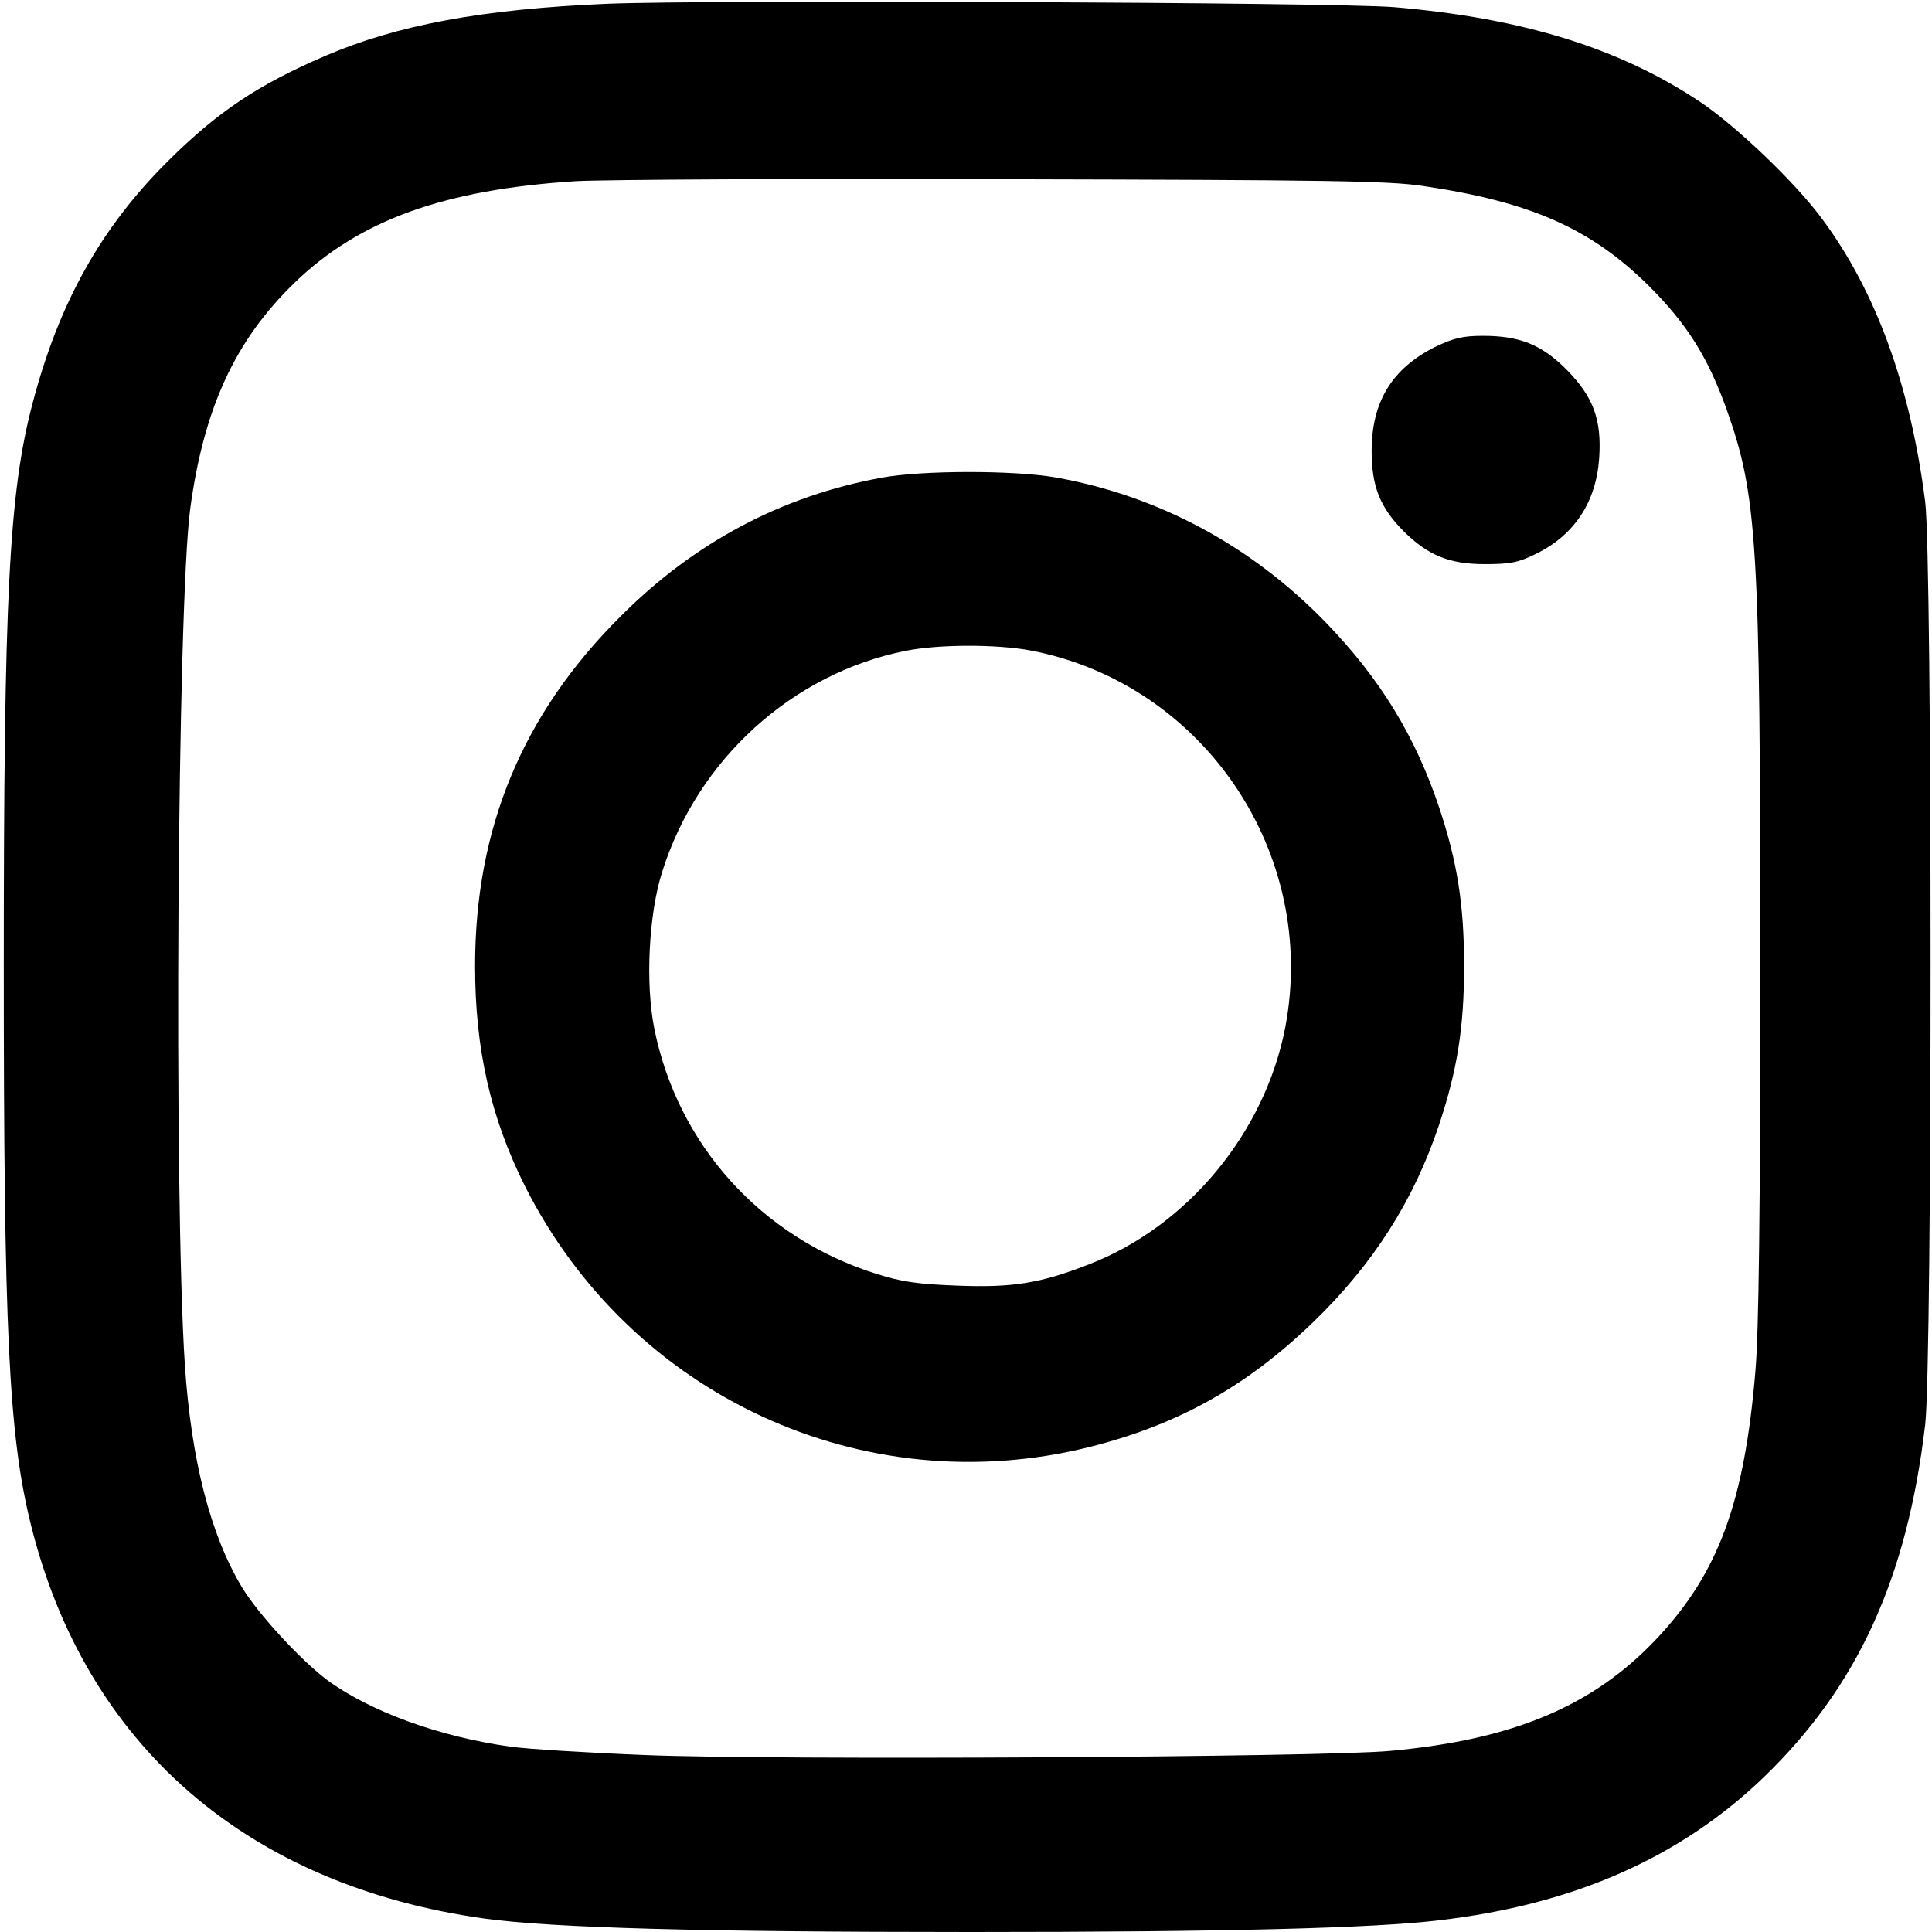
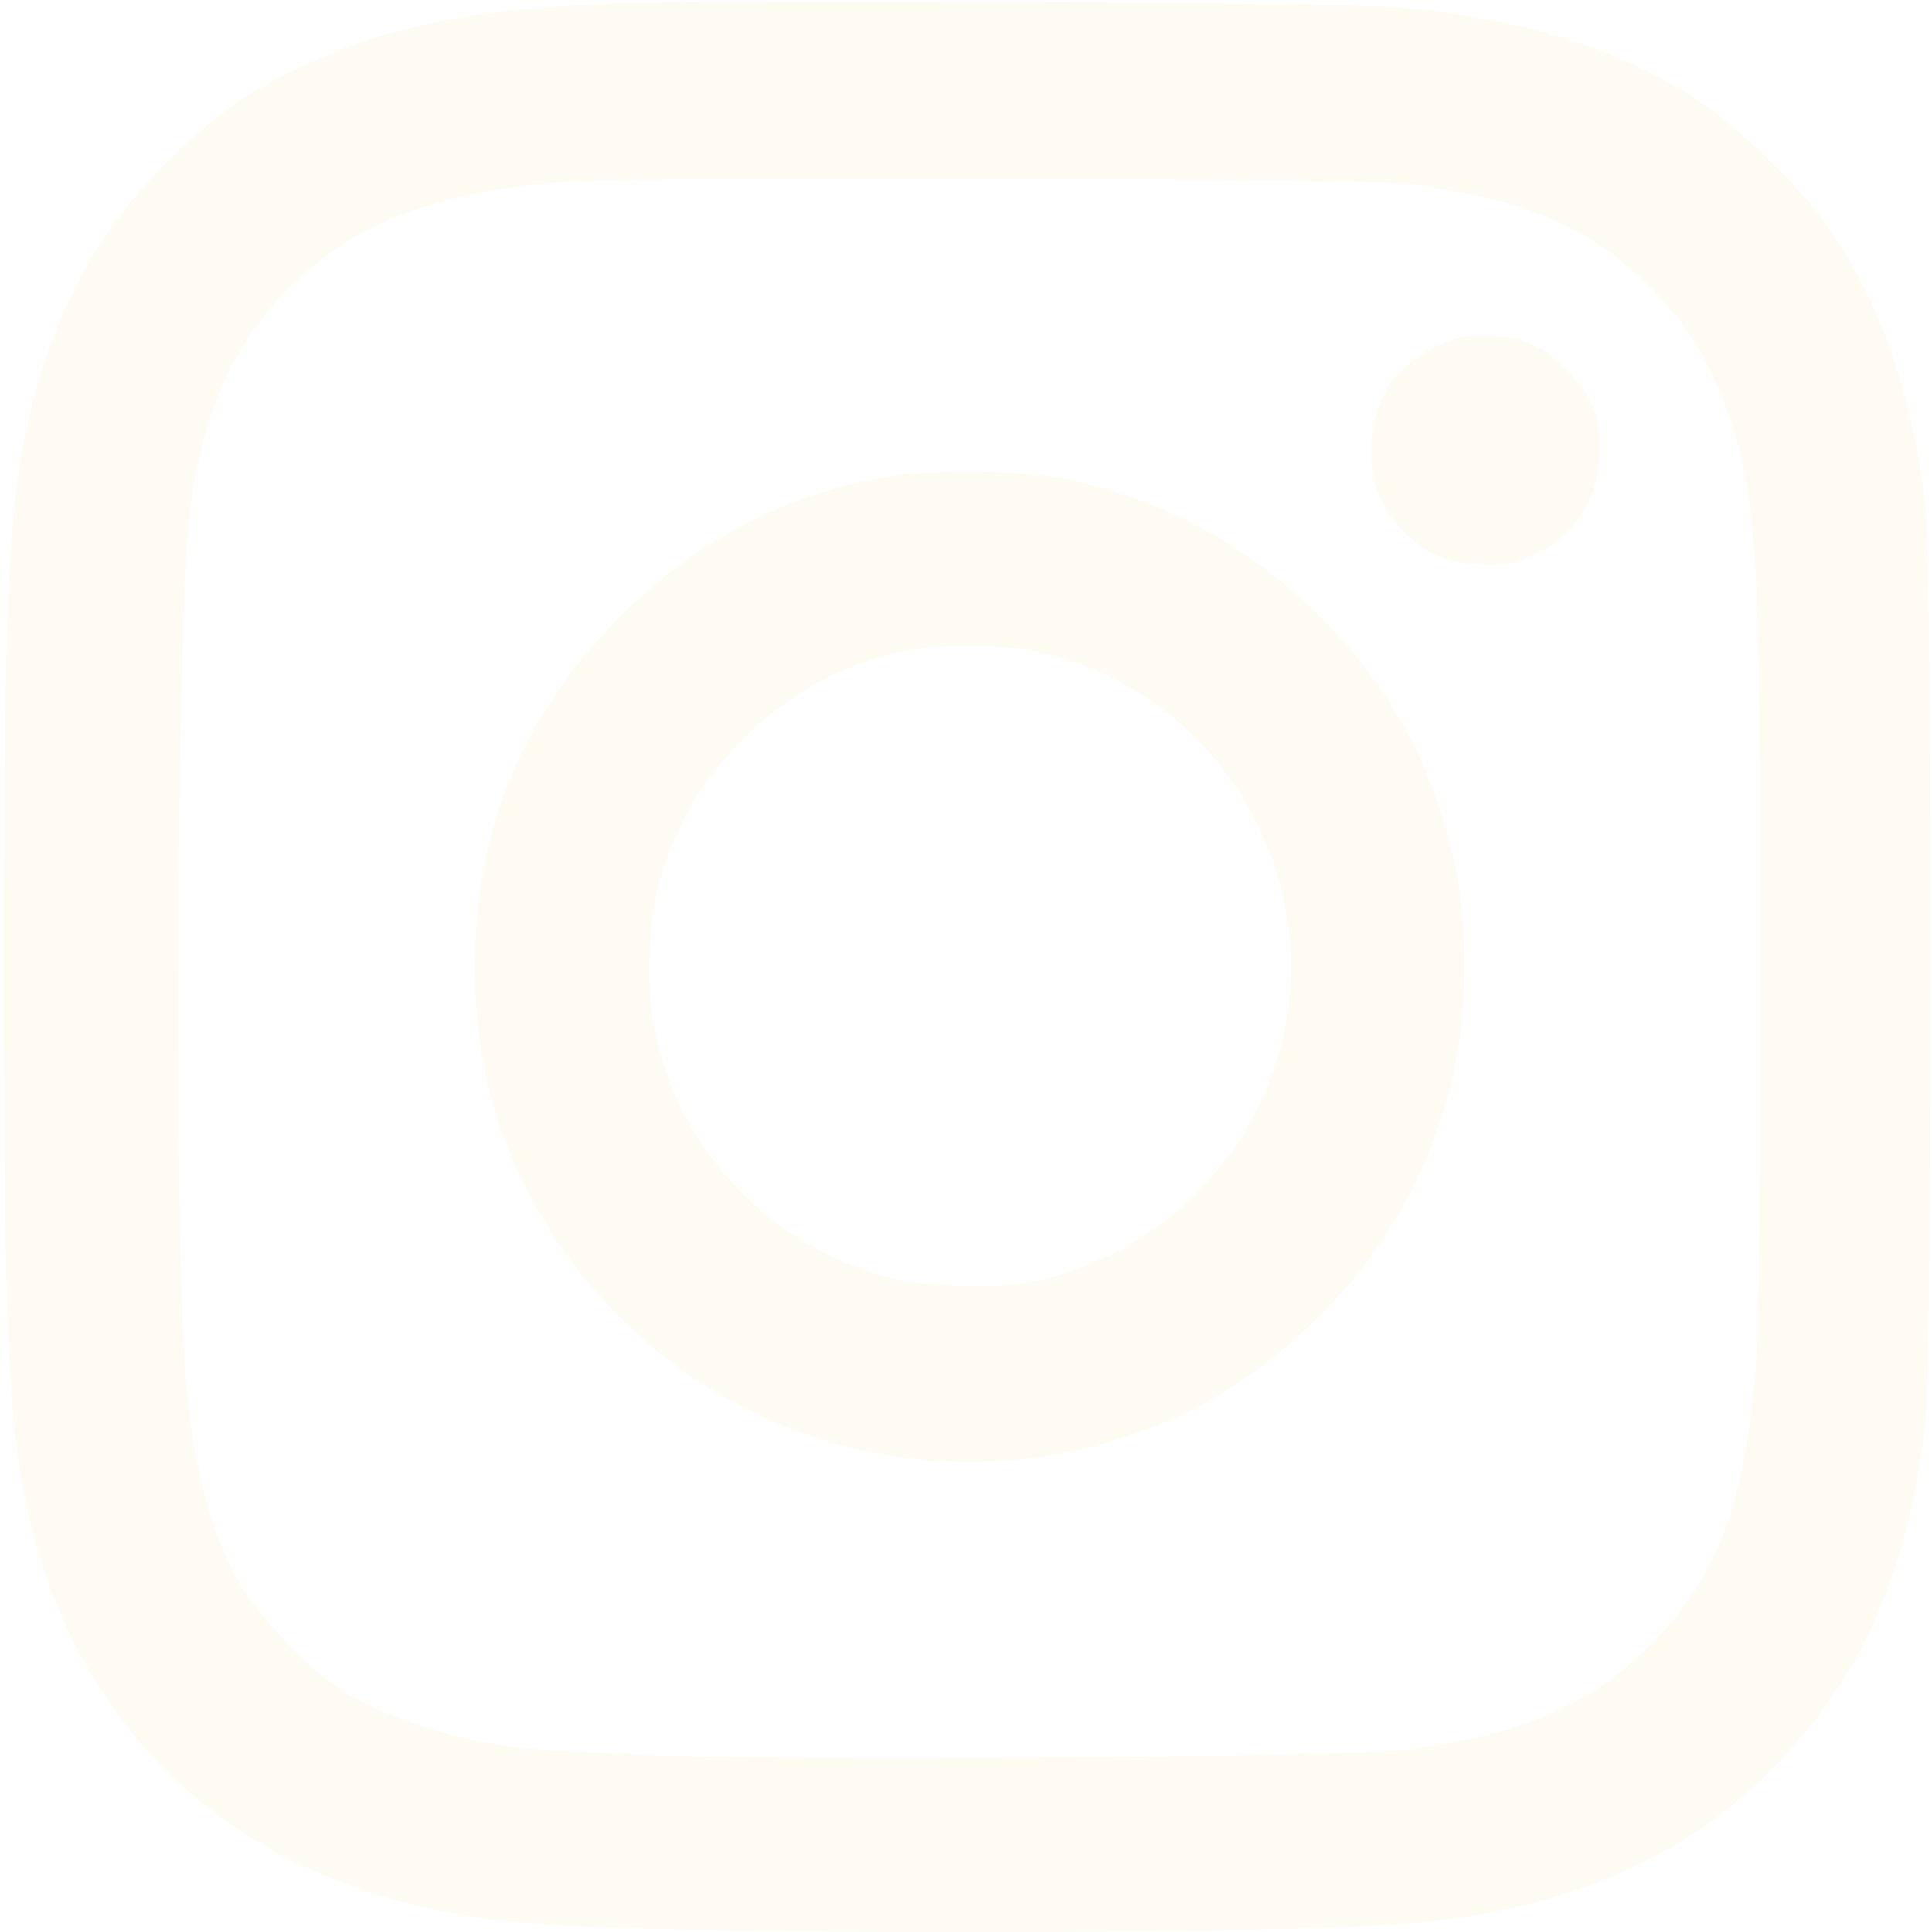
<svg xmlns="http://www.w3.org/2000/svg" version="1.0" width="512pt" height="512pt" viewBox="0 0 512 512" preserveAspectRatio="xMidYMid meet">
-   <g transform="translate(0,512) scale(0.1,-0.1)" fill="#000000" stroke="none">
+   <g transform="translate(0,512) scale(0.1,-0.1)" fill="#fefbf3" stroke="none">
    <path d="M1609 5110 c-330 -14 -556 -56 -747 -138 -179 -77 -285 -148 -417 -279 -178 -177 -289 -376 -359 -643 -62 -236 -76 -507 -76 -1490 0 -967 13 -1241 71 -1477 144 -587 574 -961 1207 -1048 181 -24 561 -35 1287 -35 675 0 1064 10 1239 31 358 42 638 166 859 378 249 240 381 527 429 936 19 160 19 2294 0 2445 -39 306 -130 558 -274 751 -71 96 -223 241 -318 306 -215 145 -474 225 -815 254 -161 13 -1813 20 -2086 9z m2163 -483 c285 -42 445 -113 599 -266 100 -100 155 -188 204 -324 82 -230 90 -352 90 -1482 0 -651 -4 -964 -13 -1069 -29 -347 -98 -534 -260 -707 -169 -180 -380 -269 -707 -299 -177 -17 -1640 -25 -1977 -11 -152 6 -311 16 -354 22 -189 26 -372 93 -486 176 -71 53 -185 177 -227 247 -84 140 -134 337 -151 587 -30 454 -20 2012 14 2270 36 267 119 447 276 599 172 167 398 248 748 270 76 4 587 7 1137 5 853 -2 1016 -4 1107 -18z" />
    <path d="M3802 4200 c-113 -57 -167 -145 -167 -275 0 -94 22 -150 86 -214 64 -63 120 -86 214 -86 67 0 89 4 137 28 101 50 158 137 166 253 7 103 -16 163 -87 235 -66 66 -124 89 -221 89 -54 0 -78 -6 -128 -30z" />
    <path d="M2336 3854 c-263 -48 -496 -171 -692 -368 -260 -259 -385 -562 -385 -926 0 -220 41 -401 132 -583 280 -556 896 -841 1495 -692 236 59 418 161 595 332 159 154 266 322 333 523 48 145 66 257 66 420 0 162 -18 275 -65 417 -64 192 -157 344 -302 494 -198 204 -445 336 -717 384 -111 19 -352 19 -460 -1z m396 -458 c458 -88 762 -538 674 -999 -54 -279 -259 -527 -521 -628 -128 -50 -202 -62 -350 -56 -105 4 -146 10 -215 32 -303 96 -524 341 -586 649 -24 119 -15 304 21 416 94 298 345 525 644 585 89 18 243 18 333 1z" />
  </g>
</svg>
